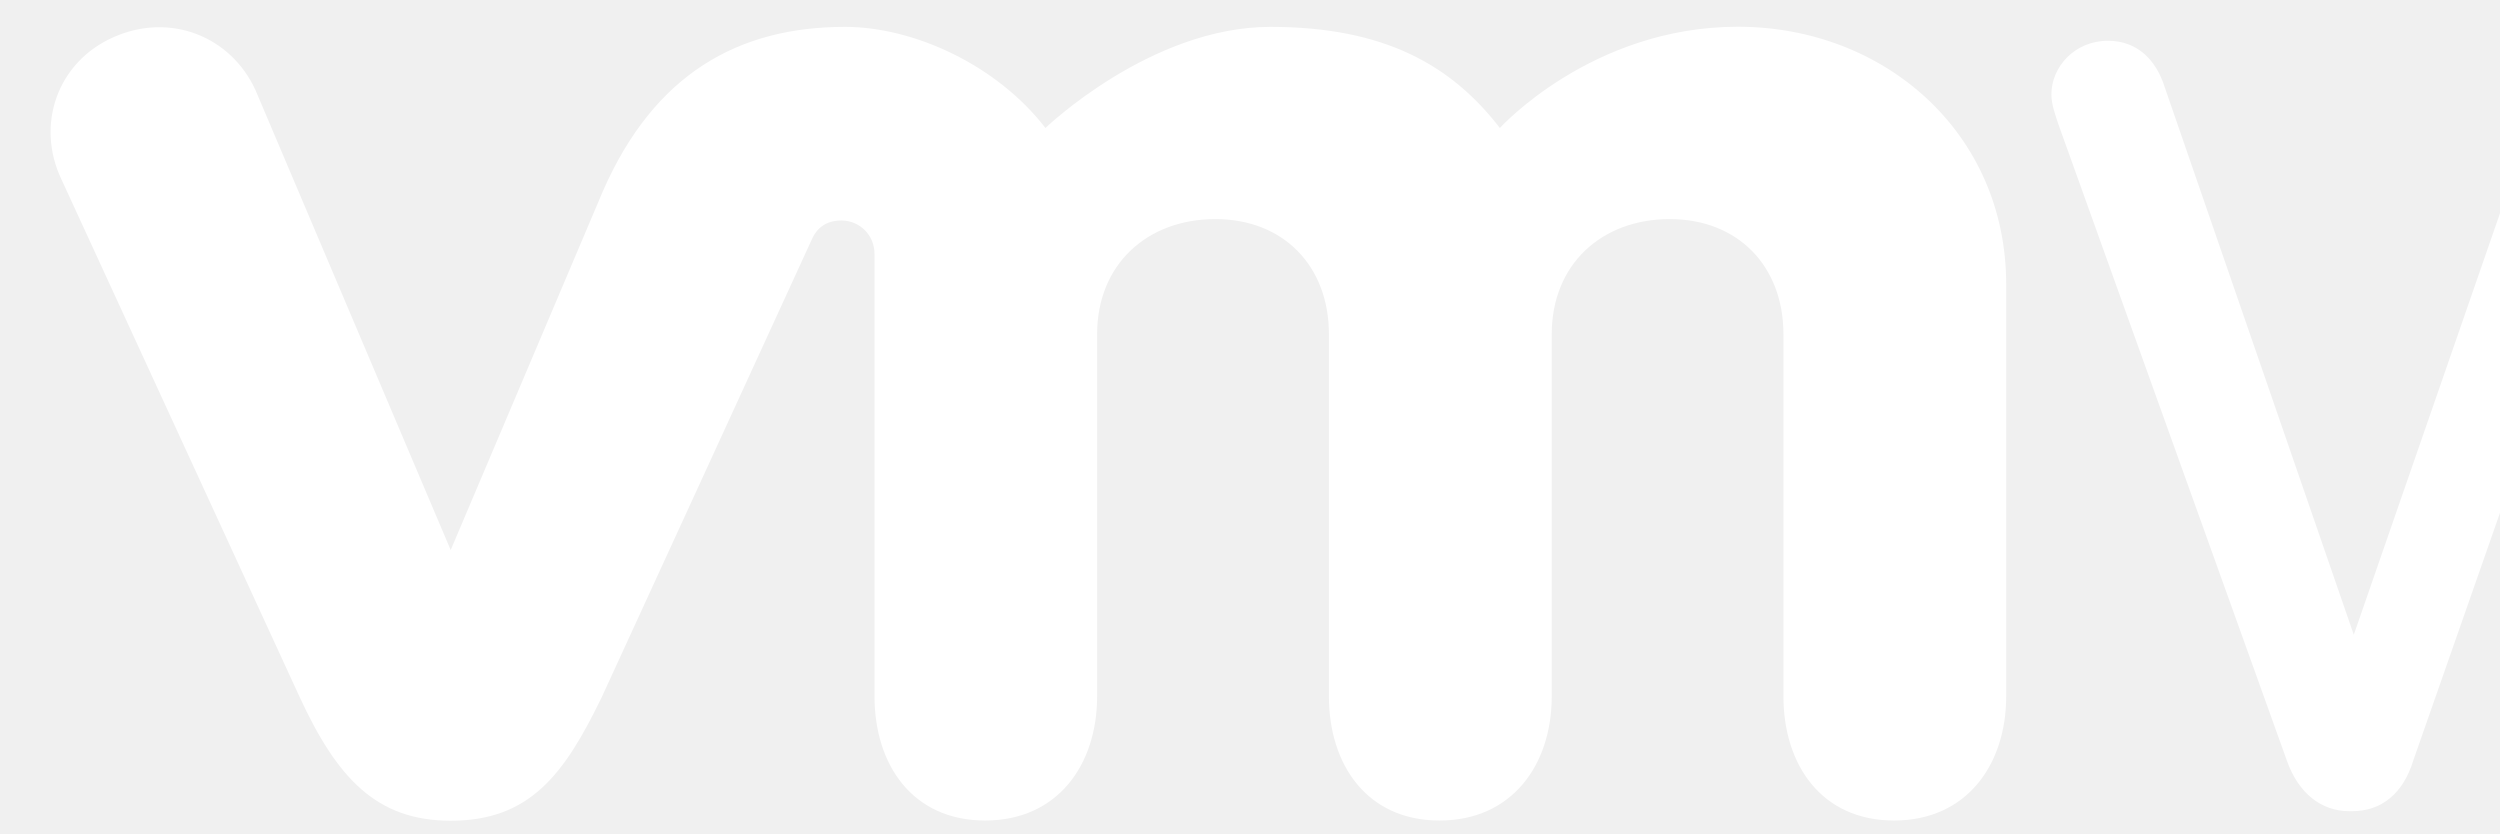
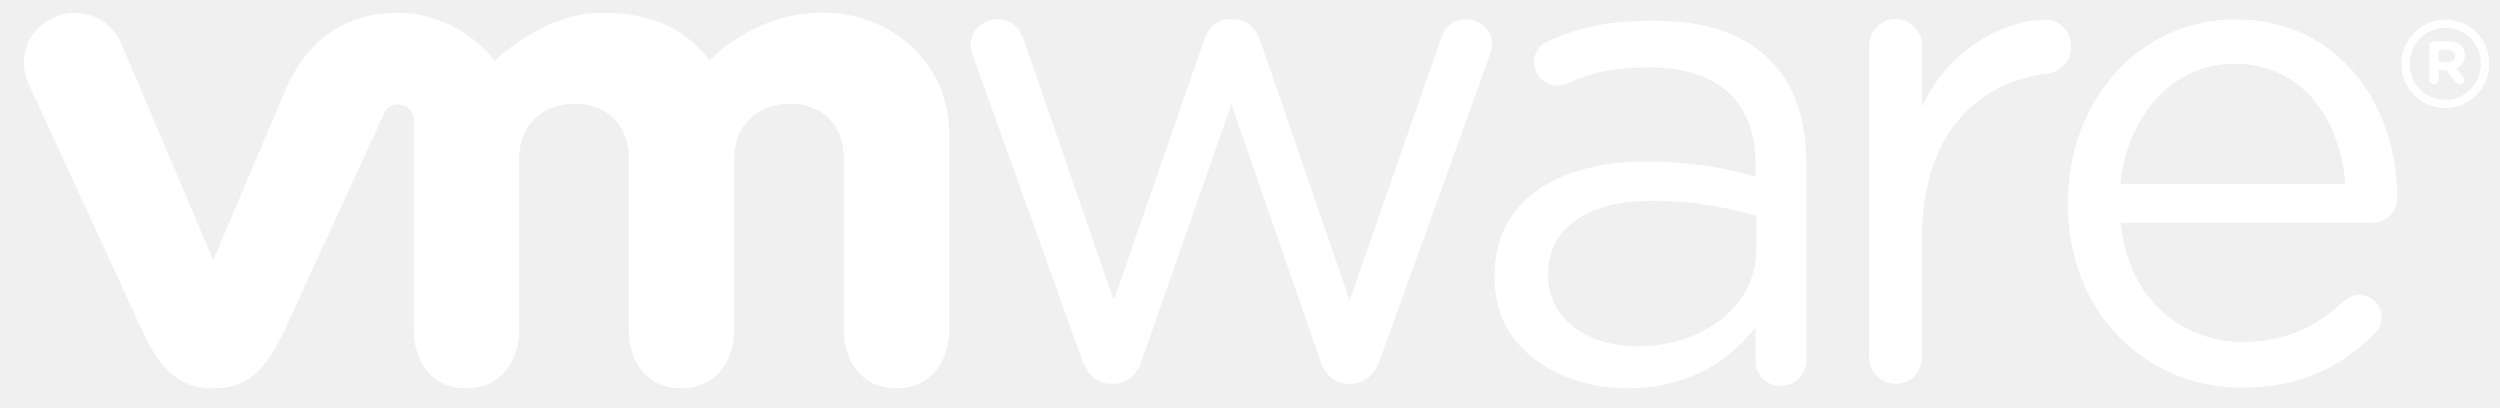
- <svg xmlns="http://www.w3.org/2000/svg" xmlns:xlink="http://www.w3.org/1999/xlink" version="1.1" viewBox="0 0 90 30" style="enable-background:new 0 0 90 30;" xml:space="preserve">
+ <svg xmlns="http://www.w3.org/2000/svg" xmlns:xlink="http://www.w3.org/1999/xlink" version="1.1" viewBox="0 0 190.2 31" xml:space="preserve">
  <g transform="matrix(1.25 0 0 -1.25 -375.9 370)">
    <defs>
      <rect id="vlpb" x="-193.8" y="-199.5" width="956.2" height="1237" />
    </defs>
    <clipPath id="vlpa">
      <use width="100%" height="100%" overflow="visible" xlink:href="#vlpb" />
    </clipPath>
    <g clip-path="url(#vlpa)">
      <g transform="translate(388.3 250.9)">
        <path d="m-21.72 23.2-6.571 18.3c-0.084 0.253-0.209 0.587-0.209 0.88 0 0.793 0.67 1.546 1.63 1.546 0.838 0 1.384-0.544 1.634-1.337l5.445-15.77 5.484 15.81c0.25 0.75 0.753 1.294 1.586 1.294h0.17c0.881 0 1.425-0.544 1.675-1.294l5.439-15.81 5.531 15.85c0.209 0.673 0.666 1.255 1.548 1.255 0.92 0 1.591-0.708 1.591-1.505 0-0.292-0.127-0.625-0.209-0.88l-6.613-18.34c-0.338-0.958-1.005-1.461-1.76-1.461h-0.125c-0.838 0-1.467 0.503-1.762 1.461l-5.397 15.55-5.444-15.55c-0.293-0.958-0.923-1.461-1.758-1.461h-0.088c-0.793 0-1.46 0.503-1.797 1.461" fill="#FFFFFF" />
      </g>
      <g transform="translate(436.2 270)">
        <path d="m-21.72 23.2c0 0.883 0.712 1.637 1.591 1.637 0.927 0 1.637-0.713 1.637-1.637v-3.713c1.592 3.606 5.123 5.308 7.463 5.308 0.969 0 1.598-0.712 1.598-1.634 0-0.882-0.584-1.508-1.43-1.634-4.195-0.503-7.63-3.65-7.63-9.9v-7.353c0-0.881-0.67-1.634-1.592-1.634-0.923 0-1.636 0.716-1.636 1.634l-1e-3 18.93z" fill="#FFFFFF" />
      </g>
      <g transform="translate(458.9 249.2)">
        <path d="m-21.72 23.2c-5.837 0-10.6 4.527-10.6 11.17v0.086c0 6.183 4.316 11.16 10.19 11.16 6.283 0 9.861-5.184 9.861-10.87 0-0.874-0.705-1.499-1.481-1.499h-15.36c0.448-4.645 3.692-7.259 7.477-7.259 2.631 0 4.556 1.038 6.12 2.491 0.247 0.205 0.534 0.371 0.906 0.371 0.778 0 1.397-0.623 1.397-1.373 0-0.372-0.164-0.747-0.497-1.034-2.011-1.949-4.397-3.24-8.01-3.24m6.286 12.41c-0.33 3.905-2.55 7.305-6.783 7.305-3.698 0-6.492-3.111-6.898-7.305z" fill="#FFFFFF" />
      </g>
      <g transform="translate(413.4 255.9)">
        <path d="m-21.72 23.2v0.084c0 4.556 3.764 6.984 9.239 6.984 2.761 0 4.725-0.376 6.652-0.923v0.756c0 3.885-2.39 5.895-6.441 5.895-2.175 0-3.441-0.277-5.033-0.986-0.206-0.084-0.417-0.127-0.58-0.127-0.753 0-1.425 0.629-1.425 1.38 0 0.667 0.291 1.08 0.88 1.341 2.129 0.924 3.734 1.231 6.492 1.231 3.05 0 5.392-0.792 6.978-2.382 1.466-1.463 2.219-3.553 2.219-6.314v-11.93c0-0.917-0.669-1.588-1.552-1.588-0.916 0-1.537 0.67-1.537 1.505v2.062c-1.508-1.969-4.019-3.722-7.816-3.722-4.016 3e-3 -8.076 2.3-8.076 6.732m15.93 1.673v2.091c-1.592 0.459-3.727 0.92-6.359 0.92-4.05 0-6.311-1.758-6.311-4.473v-0.083c0-2.717 2.506-4.306 5.436-4.306 3.97 0 7.234 2.426 7.234 5.851" fill="#FFFFFF" />
      </g>
      <g transform="translate(329.8 270.2)">
        <path d="m-21.72 23.2c-0.708 1.552-2.458 2.255-4.092 1.529-1.636-0.727-2.238-2.541-1.499-4.094l6.861-14.91c1.079-2.337 2.216-3.562 4.35-3.562 2.28 0 3.274 1.334 4.352 3.562 0 0 5.984 13.03 6.044 13.17 0.061 0.138 0.253 0.559 0.862 0.555 0.515-3e-3 0.948-0.414 0.948-0.966v-12.74c0-1.964 1.089-3.575 3.185-3.575 2.094 0 3.226 1.611 3.226 3.575v10.43c0 2.011 1.441 3.316 3.405 3.316s3.271-1.352 3.271-3.316v-10.43c0-1.964 1.093-3.575 3.185-3.575 2.094 0 3.232 1.611 3.232 3.575v10.43c0 2.011 1.435 3.316 3.4 3.316 1.961 0 3.273-1.352 3.273-3.316v-10.43c0-1.964 1.092-3.575 3.186-3.575 2.093 0 3.229 1.611 3.229 3.575v11.87c0 4.361-3.507 7.416-7.727 7.416-4.215 0-6.855-2.916-6.855-2.916-1.403 1.819-3.337 2.912-6.61 2.912-3.454 0-6.477-2.912-6.477-2.912-1.404 1.819-3.794 2.912-5.773 2.912-3.061 0-5.492-1.346-6.975-4.737l-4.381-10.33z" fill="#FFFFFF" />
      </g>
      <g transform="translate(468.6 268.9)">
        <path d="m-21.72 23.2v0.018c0 1.459 1.184 2.688 2.672 2.688 1.509 0 2.677-1.216 2.677-2.677v-0.011c0-1.464-1.181-2.693-2.677-2.693-1.509 0-2.672 1.212-2.672 2.675m4.835 0.018v7e-3c0 1.2-0.927 2.184-2.163 2.184-1.225 0-2.166-1.001-2.166-2.191v-0.014c0-1.197 0.93-2.181 2.166-2.181 1.221 0 2.163 0.999 2.163 2.195" fill="#FFFFFF" />
      </g>
      <g transform="translate(470.3 270)">
        <path d="m-21.72 23.2c0 0.159 0.127 0.286 0.288 0.286h0.892c0.336 0 0.595-0.095 0.756-0.265 0.147-0.143 0.227-0.35 0.227-0.59v-8e-3c0-0.408-0.206-0.657-0.517-0.788l0.394-0.48c0.055-0.072 0.092-0.131 0.092-0.219 0-0.158-0.134-0.262-0.27-0.262-0.127 0-0.213 0.065-0.28 0.147l-0.555 0.702h-0.455v-0.564c0-0.159-0.123-0.284-0.283-0.284-0.161 0-0.288 0.126-0.288 0.284v2.041zm1.148-0.972c0.278 0 0.431 0.145 0.431 0.366v9e-3c0 0.241-0.164 0.371-0.441 0.371h-0.569v-0.745h0.579z" fill="#FFFFFF" />
      </g>
    </g>
  </g>
</svg>
